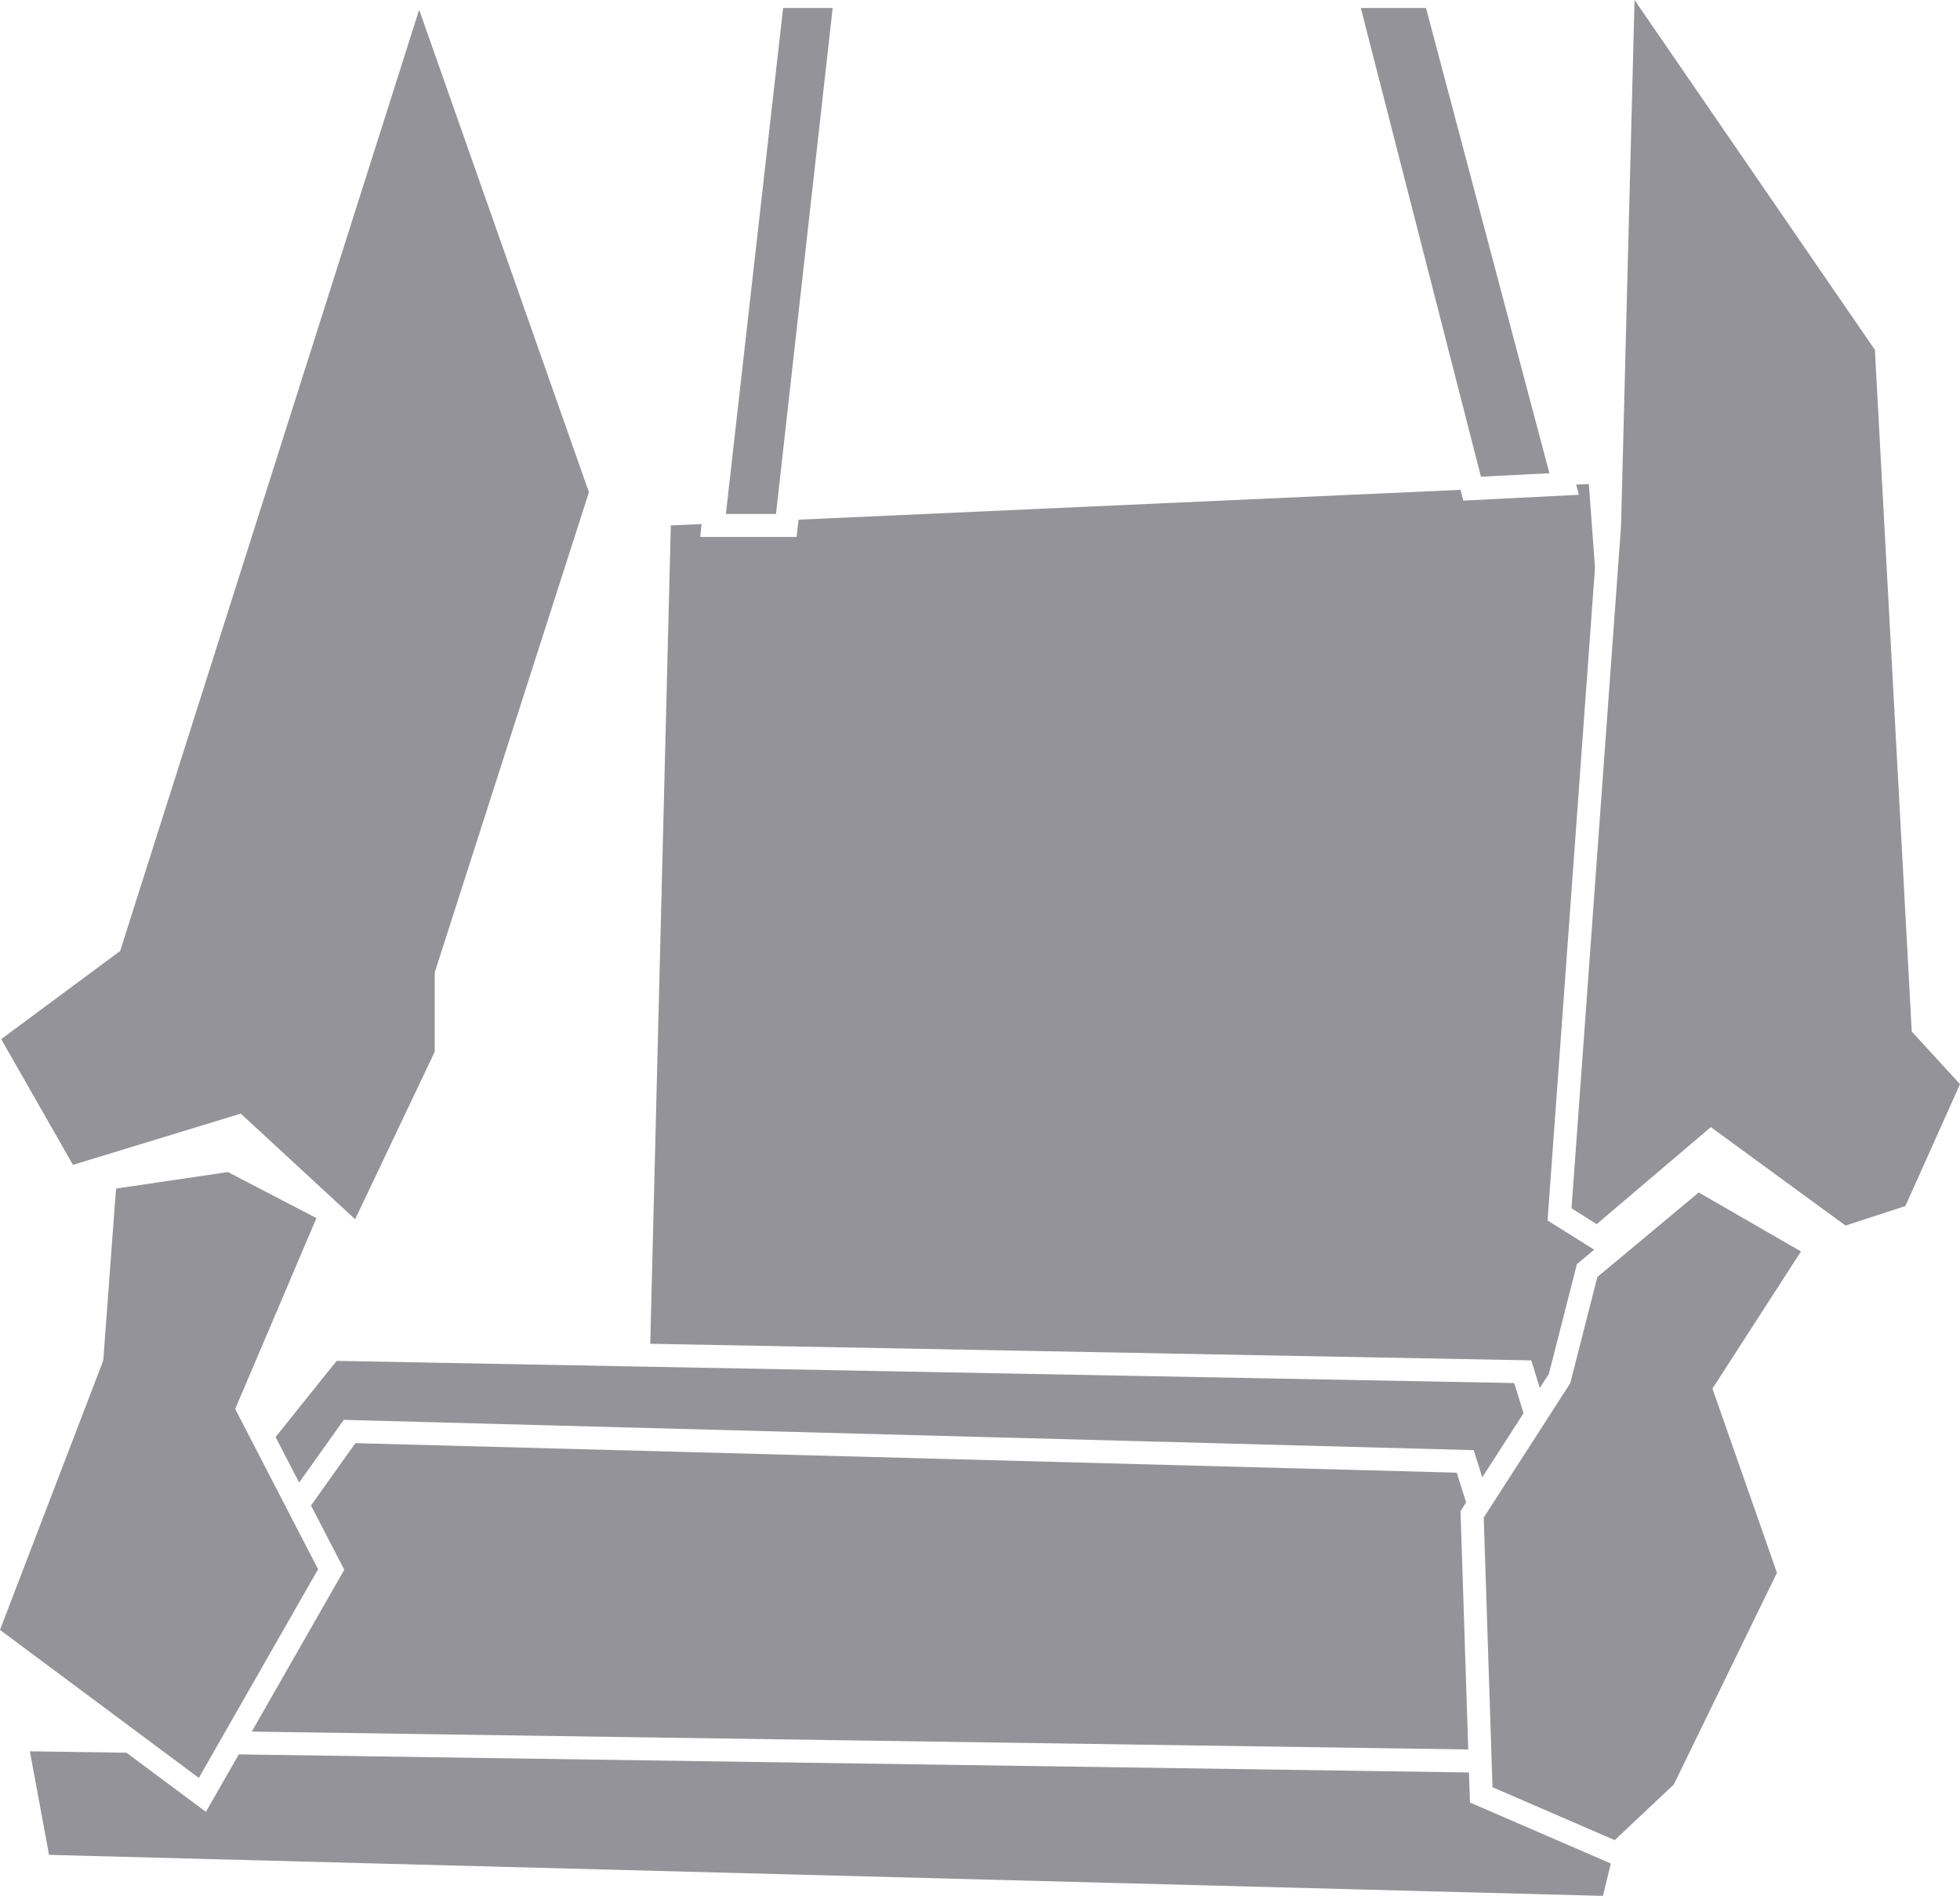
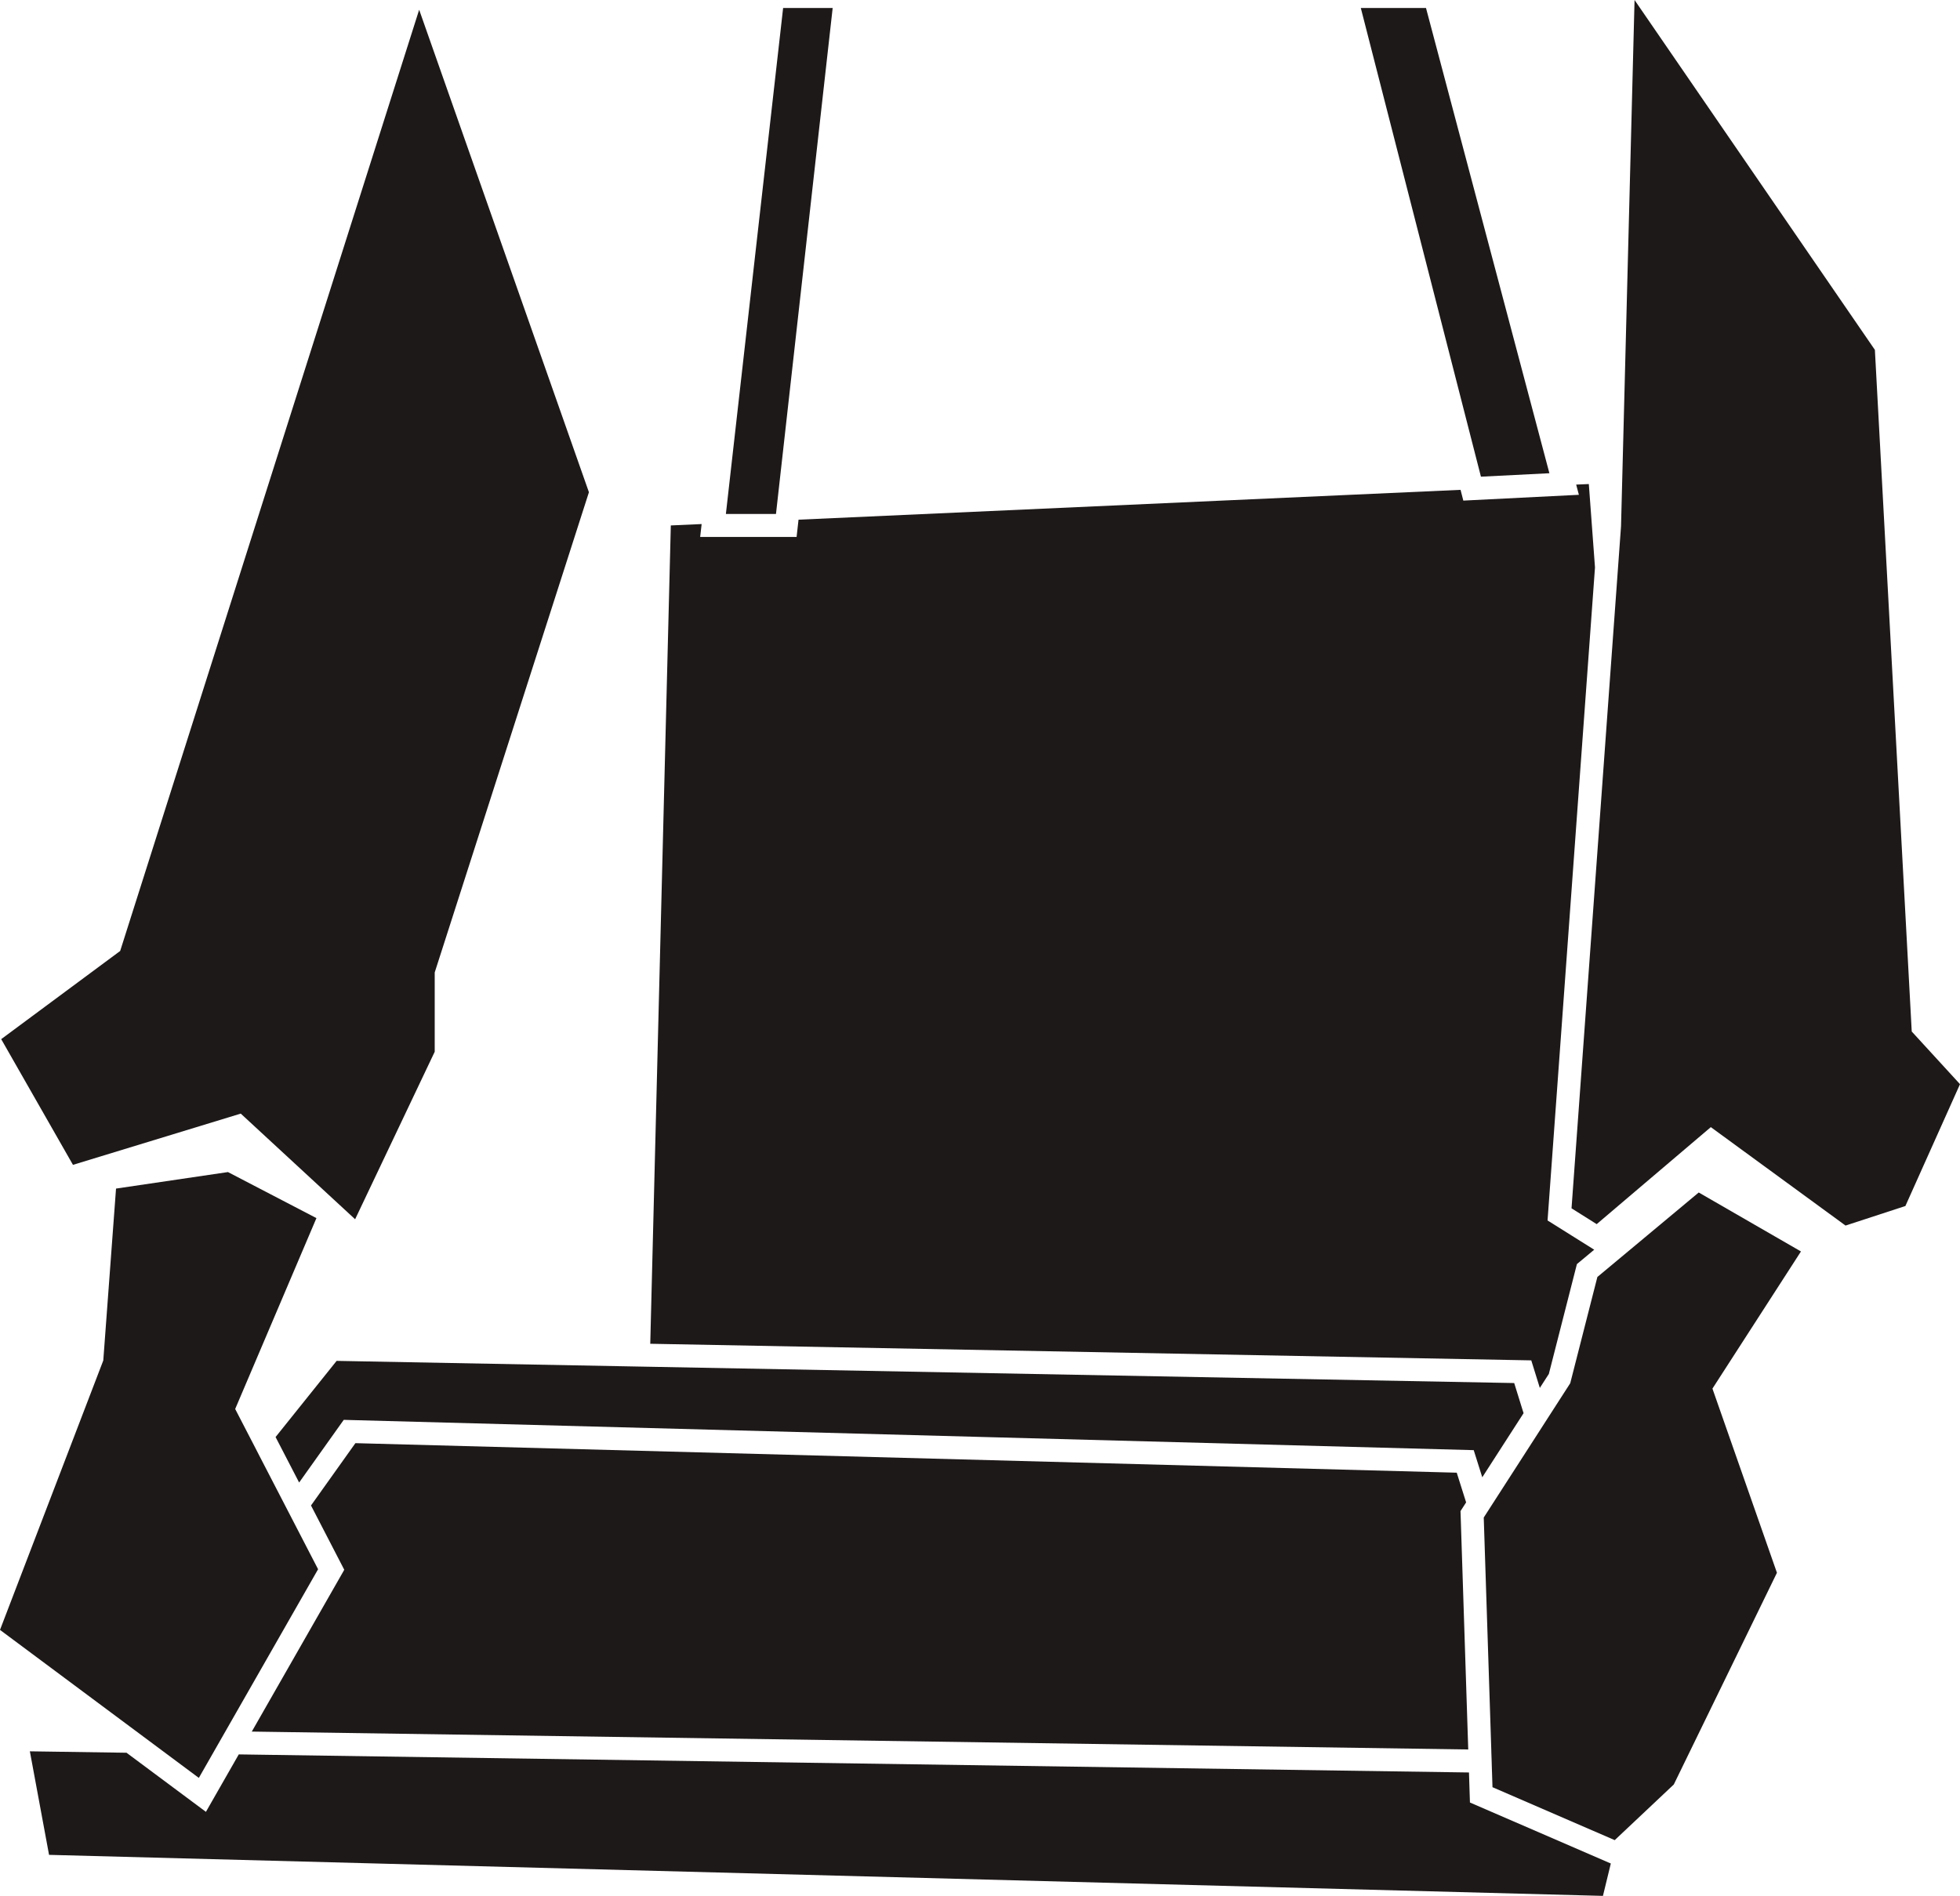
- <svg xmlns="http://www.w3.org/2000/svg" id="Layer_2" data-name="Layer 2" viewBox="0 0 426.03 412.2" fill="#939399">
+ <svg xmlns="http://www.w3.org/2000/svg" id="Layer_2" data-name="Layer 2" viewBox="0 0 426.03 412.2" fill="#1E1919">
  <g id="Layer_5" data-name="Layer 5">
    <g>
      <polygon points="426.03 235.72 414.16 262.21 401.15 266.46 371.87 245.06 356.61 258.03 347.06 266.15 341.59 262.71 349.21 157.68 349.21 157.66 352.35 114.42 355.29 0 407.53 76.07 415.54 224.27 426.03 235.72" />
      <polygon points="350.13 405.16 348.42 412.2 10.66 403.28 6.49 380.77 27.5 381.08 44.76 393.93 51.9 381.44 319.3 385.37 319.51 391.9 350.13 405.16" />
      <polygon points="54.73 376.48 74.83 341.3 67.6 327.32 77.25 313.77 316.64 320.19 318.68 326.65 317.46 328.54 319.14 380.37 54.73 376.48" />
      <polygon points="331.17 307.25 322.19 321.19 320.33 315.29 76.05 308.74 74.72 308.7 65.02 322.33 59.9 312.44 73.17 295.88 141.22 297.16 329.13 300.7 330.85 306.24 331.17 307.25" />
      <polygon points="69.14 341.18 43.22 386.55 0 354.37 22.32 296.13 22.45 295.79 25.22 258.42 49.55 254.83 68.78 264.84 51.12 306.34 53.97 311.85 55.23 314.28 56.48 316.71 61.76 326.91 64.34 331.9 69.14 341.18" />
      <polygon points="128.01 107.02 94.49 211.43 94.49 228.67 77.19 265.09 52.33 242.12 15.86 253.26 .26 225.93 26.12 206.76 91.11 2.12 128.01 107.02" />
      <polygon points="346.69 123.38 336.38 265.35 346.52 271.71 342.76 274.84 336.66 298.72 334.7 301.76 332.84 295.77 141.34 292.16 145.81 114.24 152.51 113.94 152.19 116.74 173.15 116.74 173.57 112.99 317.47 106.5 318.07 108.84 343.19 107.58 342.6 105.36 345.35 105.24 346.69 123.36 346.69 123.38" />
      <polygon points="336.78 102.89 321.9 103.64 295.79 1.74 309.96 1.74 336.78 102.89" />
      <polygon points="372.22 301.91 386.24 341.95 363.82 387.98 350.98 400.08 324.41 388.57 324.31 385.44 324.29 384.94 324.23 382.94 324.16 380.94 324.15 380.44 322.83 339.82 322.51 329.94 324.15 327.39 333.11 313.48 334.88 310.73 336.64 307.99 337.77 306.24 341.31 300.74 347.21 277.64 357.43 269.12 369.24 259.27 391.46 272.09 372.22 301.91" />
      <polygon points="180.99 1.74 168.67 111.74 157.78 111.74 170.22 1.74 180.99 1.74" />
    </g>
  </g>
</svg>
